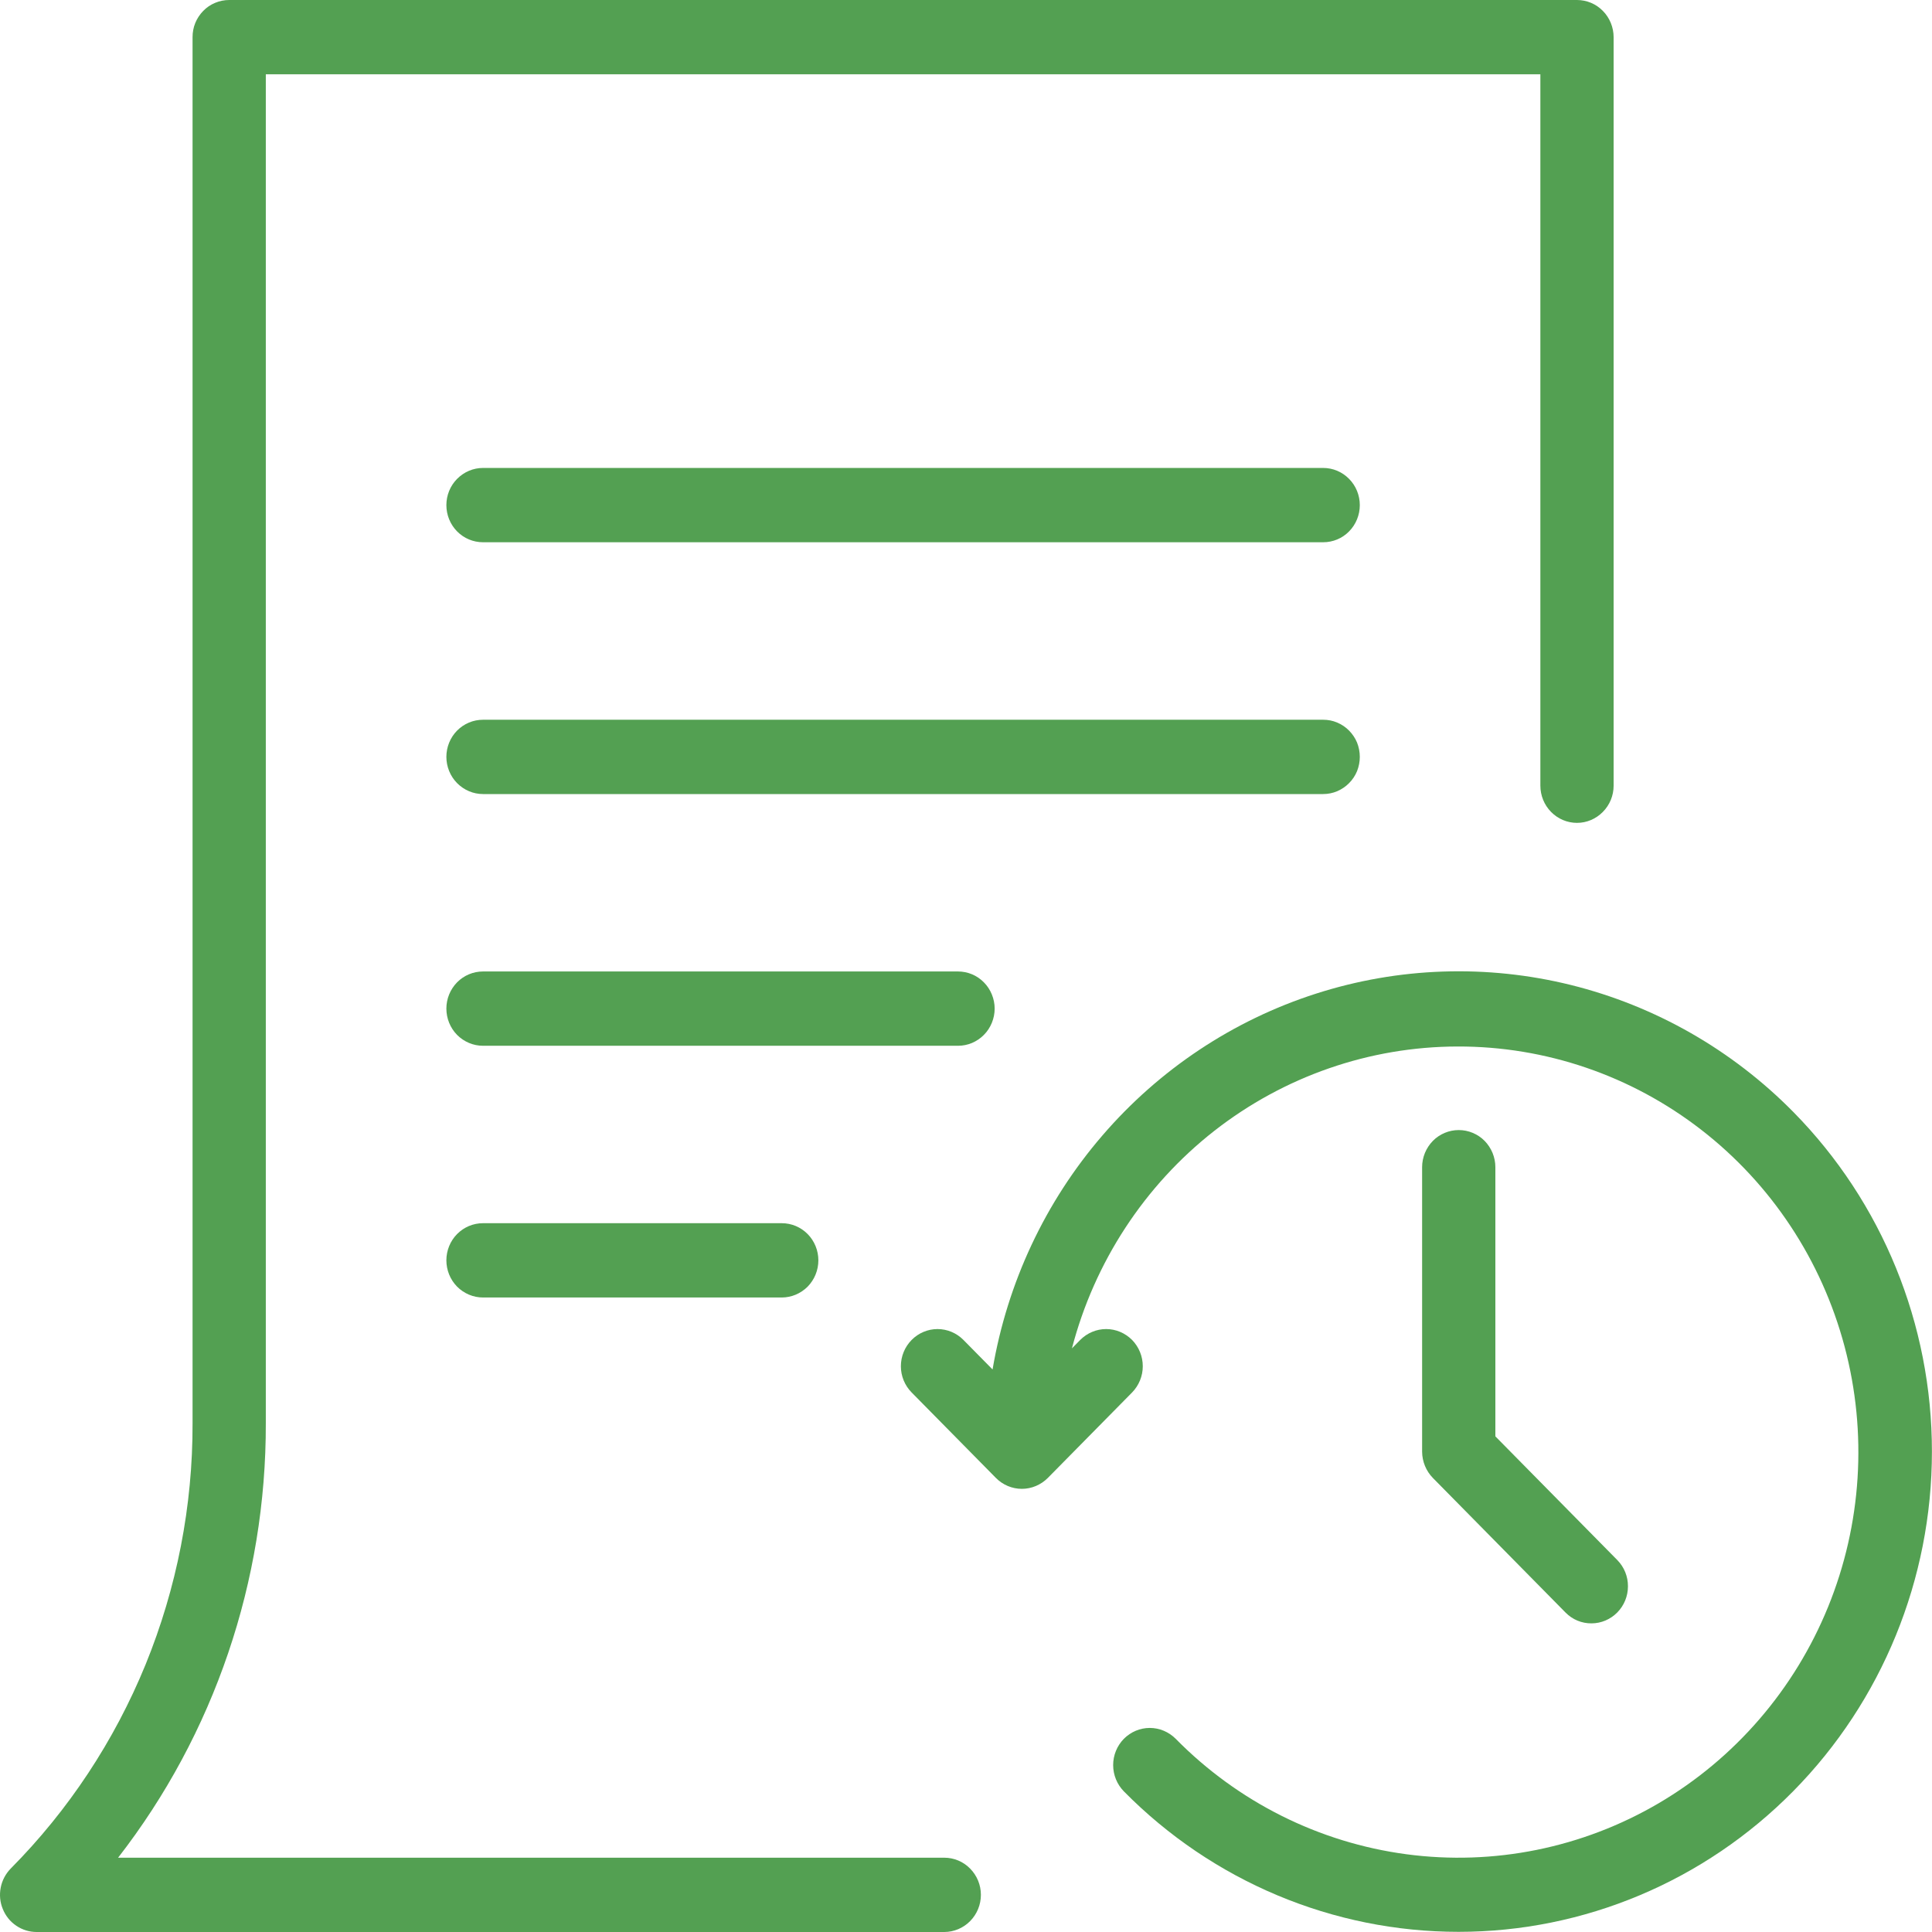
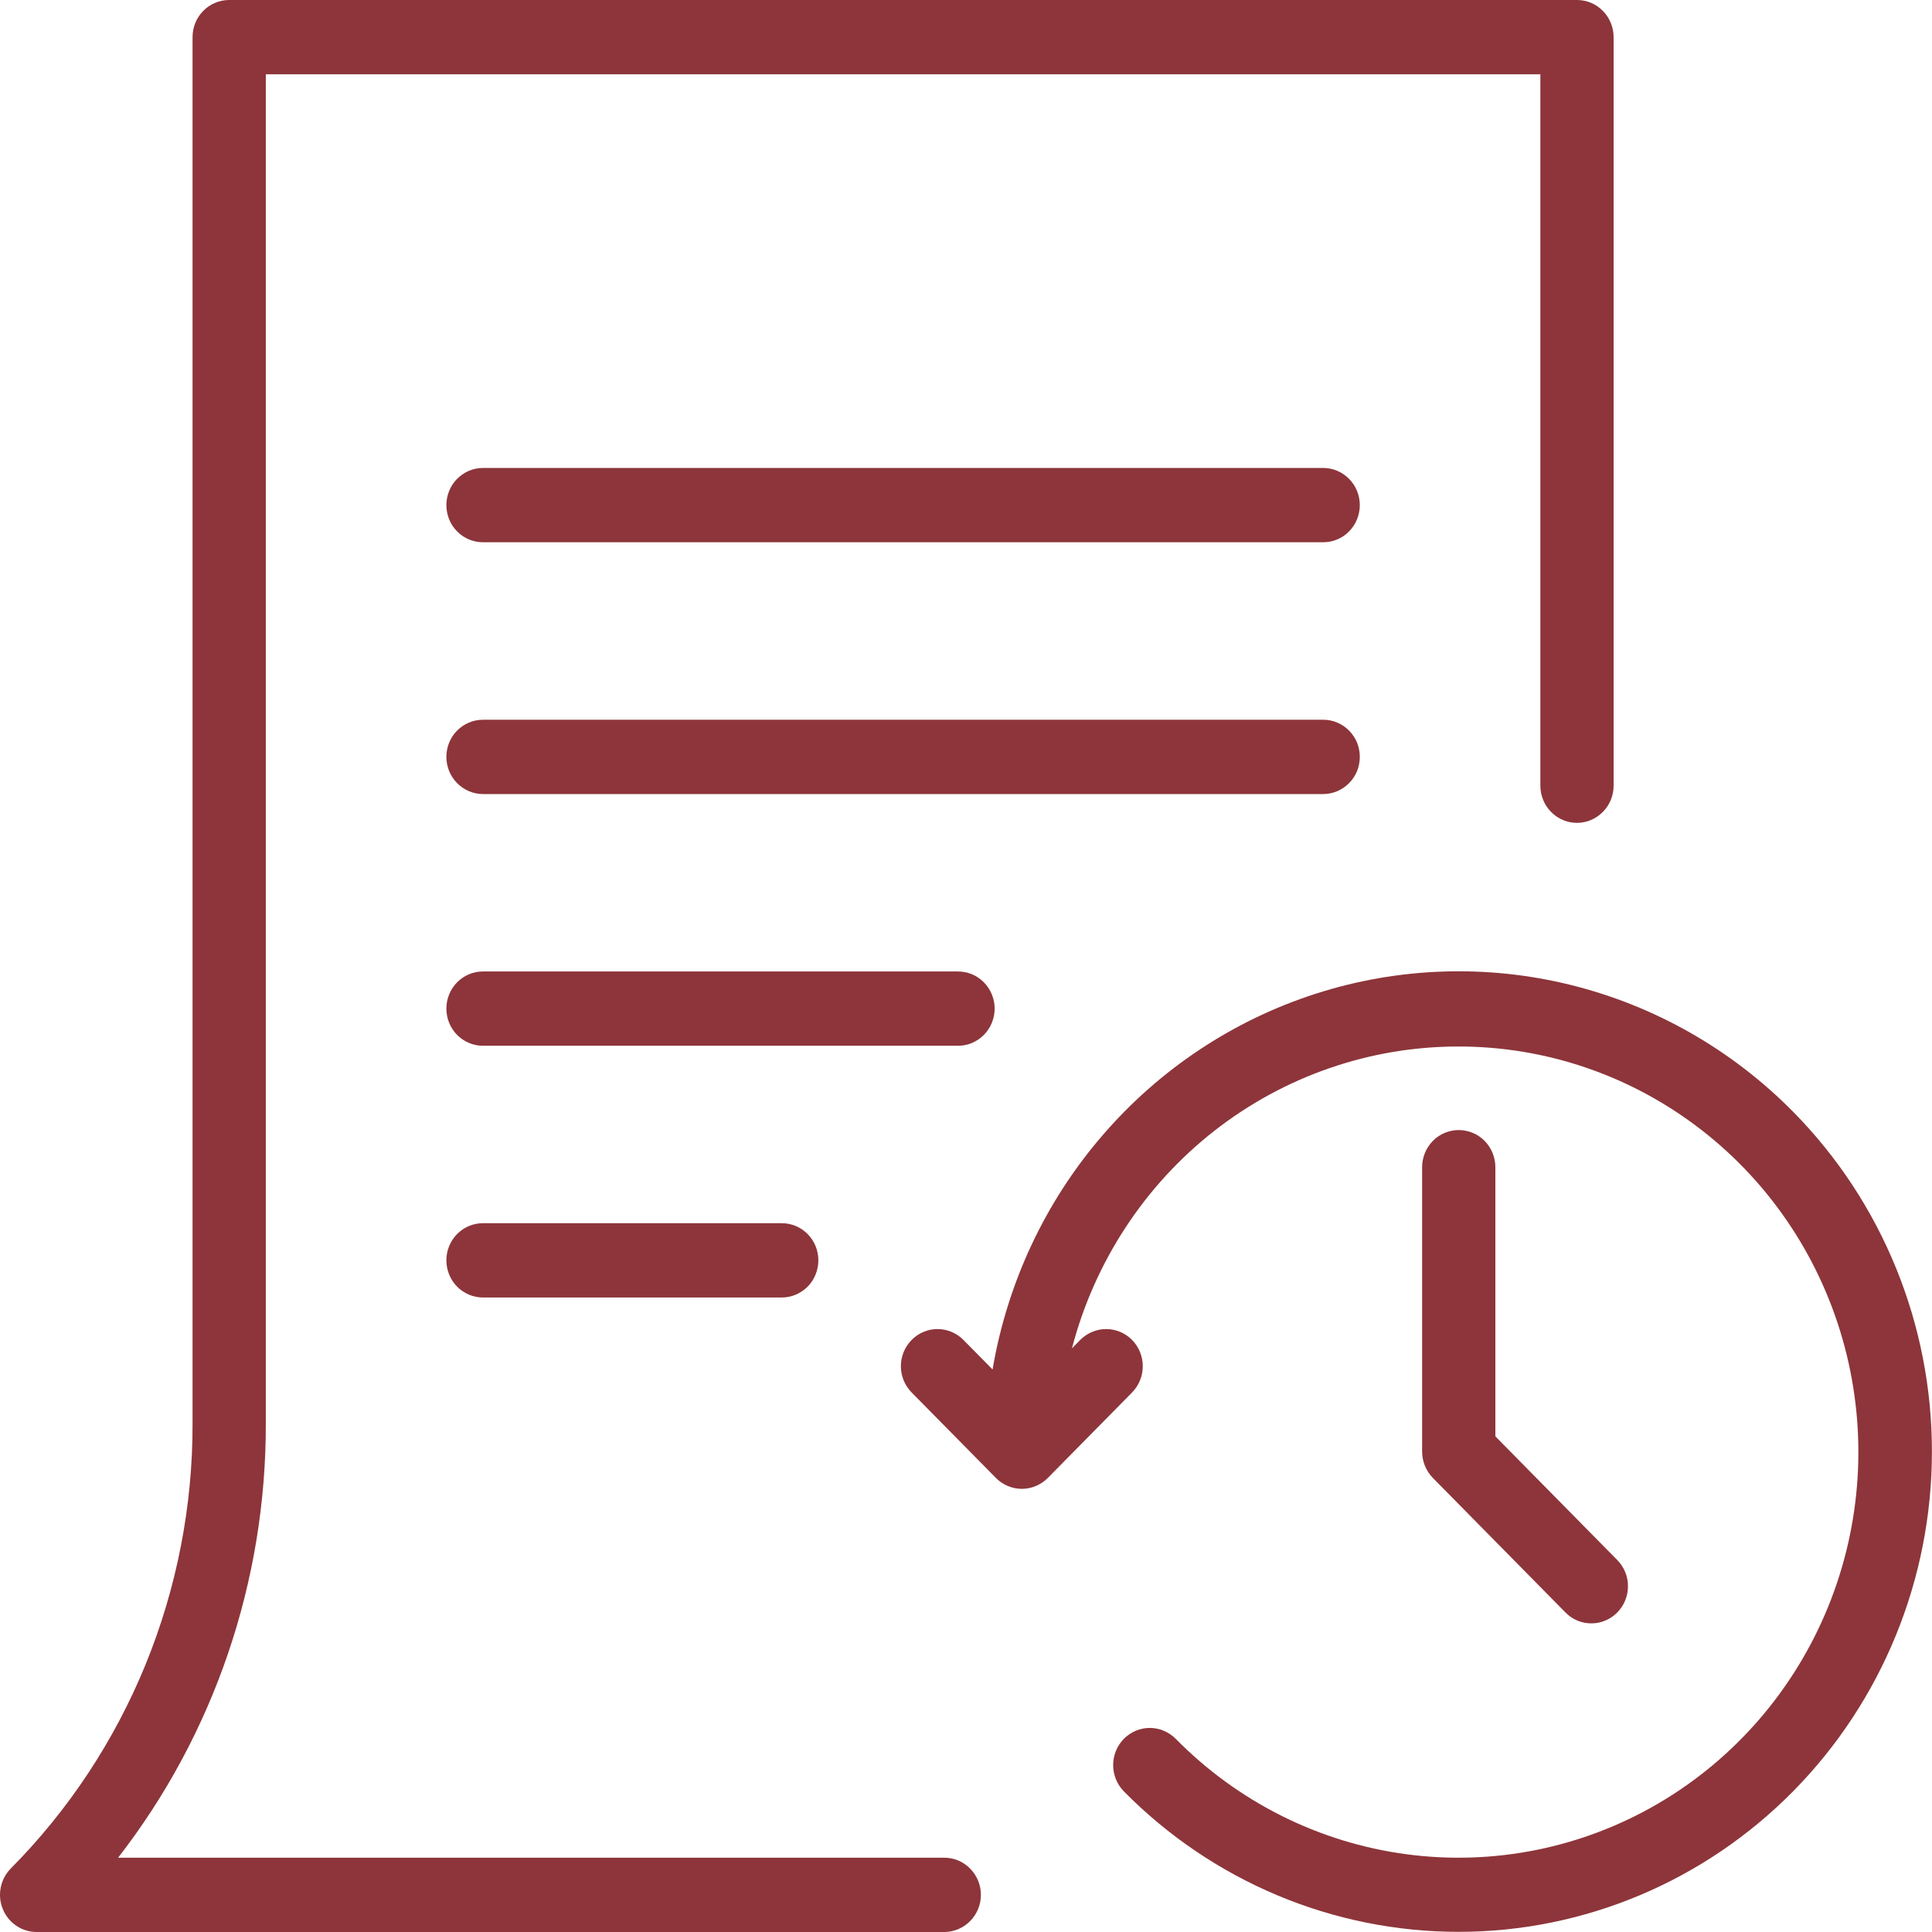
<svg xmlns="http://www.w3.org/2000/svg" width="24" height="24" viewBox="0 0 24 24" fill="none">
-   <path d="M11.73 23.077H1.467C2.661 21.539 3.307 19.638 3.302 17.68V0.923H19.135V9.76C19.135 9.882 19.183 10 19.268 10.086C19.353 10.173 19.469 10.222 19.59 10.222C19.71 10.222 19.826 10.173 19.911 10.086C19.997 10 20.045 9.882 20.045 9.76V0.462C20.045 0.401 20.033 0.341 20.01 0.285C19.987 0.229 19.954 0.178 19.911 0.135C19.869 0.092 19.819 0.058 19.764 0.035C19.709 0.012 19.649 -1.59017e-05 19.59 1.59112e-08H2.847C2.787 -1.59017e-05 2.728 0.012 2.673 0.035C2.617 0.058 2.567 0.092 2.525 0.135C2.483 0.178 2.449 0.229 2.426 0.285C2.403 0.341 2.392 0.401 2.392 0.462V17.68C2.395 18.708 2.196 19.726 1.809 20.676C1.421 21.625 0.852 22.487 0.133 23.212C0.07 23.277 0.026 23.359 0.009 23.448C-0.009 23.538 0 23.631 0.035 23.715C0.069 23.799 0.127 23.872 0.202 23.922C0.277 23.973 0.365 24 0.455 24H11.73C11.85 24 11.966 23.951 12.051 23.865C12.137 23.778 12.185 23.661 12.185 23.538C12.185 23.416 12.137 23.299 12.051 23.212C11.966 23.125 11.85 23.077 11.73 23.077Z" fill="#53A052" />
-   <path d="M16.437 5.813H6C5.879 5.813 5.764 5.862 5.678 5.949C5.593 6.035 5.545 6.152 5.545 6.275C5.545 6.397 5.593 6.515 5.678 6.601C5.764 6.688 5.879 6.736 6 6.736H16.437C16.558 6.736 16.674 6.688 16.759 6.601C16.844 6.515 16.892 6.397 16.892 6.275C16.892 6.152 16.844 6.035 16.759 5.949C16.674 5.862 16.558 5.813 16.437 5.813Z" fill="#53A052" />
-   <path d="M16.892 9.402C16.892 9.341 16.88 9.281 16.858 9.225C16.835 9.169 16.801 9.119 16.759 9.076C16.717 9.033 16.666 8.999 16.611 8.976C16.556 8.952 16.497 8.941 16.437 8.941H6C5.879 8.941 5.764 8.989 5.678 9.076C5.593 9.162 5.545 9.28 5.545 9.402C5.545 9.524 5.593 9.642 5.678 9.728C5.764 9.815 5.879 9.864 6 9.864H16.437C16.497 9.864 16.556 9.852 16.611 9.829C16.666 9.805 16.717 9.771 16.759 9.728C16.801 9.686 16.835 9.635 16.858 9.579C16.88 9.523 16.892 9.463 16.892 9.402Z" fill="#53A052" />
-   <path d="M12.356 12.529C12.356 12.469 12.344 12.409 12.321 12.353C12.298 12.297 12.265 12.246 12.222 12.203C12.18 12.16 12.13 12.126 12.075 12.103C12.02 12.08 11.96 12.068 11.901 12.068H6C5.879 12.068 5.764 12.116 5.678 12.203C5.593 12.29 5.545 12.407 5.545 12.529C5.545 12.652 5.593 12.769 5.678 12.856C5.764 12.942 5.879 12.991 6 12.991H11.901C11.96 12.991 12.02 12.979 12.075 12.956C12.13 12.932 12.18 12.899 12.222 12.856C12.265 12.813 12.298 12.762 12.321 12.706C12.344 12.65 12.356 12.59 12.356 12.529Z" fill="#53A052" />
-   <path d="M6 15.195C5.879 15.195 5.764 15.243 5.678 15.33C5.593 15.416 5.545 15.534 5.545 15.656C5.545 15.779 5.593 15.896 5.678 15.983C5.764 16.069 5.879 16.118 6 16.118H9.711C9.832 16.118 9.947 16.069 10.033 15.983C10.118 15.896 10.166 15.779 10.166 15.656C10.166 15.534 10.118 15.416 10.033 15.33C9.947 15.243 9.832 15.195 9.711 15.195H6Z" fill="#53A052" />
-   <path d="M22.279 13.815C21.518 13.042 20.562 12.496 19.515 12.236C18.469 11.977 17.372 12.014 16.346 12.344C15.319 12.674 14.401 13.284 13.693 14.107C12.984 14.93 12.513 15.935 12.33 17.012L11.968 16.645C11.883 16.559 11.767 16.51 11.646 16.51C11.526 16.51 11.41 16.559 11.325 16.645C11.239 16.732 11.191 16.849 11.191 16.972C11.191 17.094 11.239 17.211 11.325 17.298L12.372 18.36C12.457 18.446 12.573 18.495 12.694 18.495C12.814 18.495 12.93 18.446 13.016 18.36L14.063 17.298C14.148 17.211 14.196 17.094 14.196 16.972C14.196 16.849 14.148 16.732 14.063 16.645C13.977 16.559 13.862 16.51 13.741 16.51C13.62 16.51 13.505 16.559 13.419 16.645L13.316 16.75C13.596 15.677 14.217 14.728 15.083 14.049C15.95 13.371 17.012 13.002 18.106 13C19.201 12.997 20.265 13.361 21.134 14.035C22.004 14.709 22.629 15.655 22.914 16.727C23.199 17.799 23.127 18.936 22.709 19.962C22.291 20.988 21.551 21.845 20.604 22.401C19.657 22.956 18.555 23.179 17.47 23.034C16.385 22.889 15.378 22.385 14.605 21.6C14.519 21.514 14.404 21.465 14.283 21.465C14.162 21.465 14.047 21.514 13.961 21.6C13.876 21.687 13.828 21.804 13.828 21.926C13.828 22.049 13.876 22.166 13.961 22.253C15.064 23.371 16.56 23.998 18.119 23.998C19.679 23.998 21.174 23.369 22.277 22.25C23.379 21.132 23.999 19.615 23.999 18.033C24 16.451 23.381 14.934 22.279 13.815Z" fill="#53A052" />
-   <path d="M18.121 14.038C18.061 14.038 18.002 14.05 17.947 14.073C17.892 14.096 17.841 14.13 17.799 14.173C17.757 14.216 17.724 14.267 17.701 14.322C17.678 14.379 17.666 14.438 17.666 14.499V18.034C17.667 18.156 17.715 18.273 17.8 18.36L19.449 20.033C19.534 20.119 19.649 20.167 19.77 20.166C19.89 20.166 20.005 20.117 20.09 20.031C20.175 19.945 20.223 19.828 20.223 19.706C20.224 19.584 20.176 19.467 20.092 19.381L18.576 17.843V14.499C18.576 14.438 18.564 14.379 18.541 14.322C18.518 14.267 18.485 14.216 18.443 14.173C18.401 14.13 18.35 14.096 18.295 14.073C18.24 14.05 18.181 14.038 18.121 14.038Z" fill="#53A052" />
+   <path d="M11.73 23.077H1.467C2.661 21.539 3.307 19.638 3.302 17.68V0.923H19.135V9.76C19.135 9.882 19.183 10 19.268 10.086C19.353 10.173 19.469 10.222 19.59 10.222C19.71 10.222 19.826 10.173 19.911 10.086C19.997 10 20.045 9.882 20.045 9.76V0.462C20.045 0.401 20.033 0.341 20.01 0.285C19.987 0.229 19.954 0.178 19.911 0.135C19.869 0.092 19.819 0.058 19.764 0.035C19.709 0.012 19.649 -1.59017e-05 19.59 1.59112e-08H2.847C2.787 -1.59017e-05 2.728 0.012 2.673 0.035C2.617 0.058 2.567 0.092 2.525 0.135C2.483 0.178 2.449 0.229 2.426 0.285C2.403 0.341 2.392 0.401 2.392 0.462V17.68C2.395 18.708 2.196 19.726 1.809 20.676C1.421 21.625 0.852 22.487 0.133 23.212C0.07 23.277 0.026 23.359 0.009 23.448C-0.009 23.538 0 23.631 0.035 23.715C0.069 23.799 0.127 23.872 0.202 23.922C0.277 23.973 0.365 24 0.455 24H11.73C11.85 24 11.966 23.951 12.051 23.865C12.137 23.778 12.185 23.661 12.185 23.538C12.185 23.416 12.137 23.299 12.051 23.212C11.966 23.125 11.85 23.077 11.73 23.077Z" fill="#8D353A" />
+   <path d="M16.437 5.813H6C5.879 5.813 5.764 5.862 5.678 5.949C5.593 6.035 5.545 6.152 5.545 6.275C5.545 6.397 5.593 6.515 5.678 6.601C5.764 6.688 5.879 6.736 6 6.736H16.437C16.558 6.736 16.674 6.688 16.759 6.601C16.844 6.515 16.892 6.397 16.892 6.275C16.892 6.152 16.844 6.035 16.759 5.949C16.674 5.862 16.558 5.813 16.437 5.813Z" fill="#8D353A" />
+   <path d="M16.892 9.402C16.892 9.341 16.88 9.281 16.858 9.225C16.835 9.169 16.801 9.119 16.759 9.076C16.717 9.033 16.666 8.999 16.611 8.976C16.556 8.952 16.497 8.941 16.437 8.941H6C5.879 8.941 5.764 8.989 5.678 9.076C5.593 9.162 5.545 9.28 5.545 9.402C5.545 9.524 5.593 9.642 5.678 9.728C5.764 9.815 5.879 9.864 6 9.864H16.437C16.497 9.864 16.556 9.852 16.611 9.829C16.666 9.805 16.717 9.771 16.759 9.728C16.801 9.686 16.835 9.635 16.858 9.579C16.88 9.523 16.892 9.463 16.892 9.402Z" fill="#8D353A" />
+   <path d="M12.356 12.529C12.356 12.469 12.344 12.409 12.321 12.353C12.298 12.297 12.265 12.246 12.222 12.203C12.18 12.16 12.13 12.126 12.075 12.103C12.02 12.08 11.96 12.068 11.901 12.068H6C5.879 12.068 5.764 12.116 5.678 12.203C5.593 12.29 5.545 12.407 5.545 12.529C5.545 12.652 5.593 12.769 5.678 12.856C5.764 12.942 5.879 12.991 6 12.991H11.901C11.96 12.991 12.02 12.979 12.075 12.956C12.13 12.932 12.18 12.899 12.222 12.856C12.265 12.813 12.298 12.762 12.321 12.706C12.344 12.65 12.356 12.59 12.356 12.529Z" fill="#8D353A" />
+   <path d="M6 15.195C5.879 15.195 5.764 15.243 5.678 15.33C5.593 15.416 5.545 15.534 5.545 15.656C5.545 15.779 5.593 15.896 5.678 15.983C5.764 16.069 5.879 16.118 6 16.118H9.711C9.832 16.118 9.947 16.069 10.033 15.983C10.118 15.896 10.166 15.779 10.166 15.656C10.166 15.534 10.118 15.416 10.033 15.33C9.947 15.243 9.832 15.195 9.711 15.195H6Z" fill="#8D353A" />
+   <path d="M22.279 13.815C21.518 13.042 20.562 12.496 19.515 12.236C18.469 11.977 17.372 12.014 16.346 12.344C15.319 12.674 14.401 13.284 13.693 14.107C12.984 14.93 12.513 15.935 12.33 17.012L11.968 16.645C11.883 16.559 11.767 16.51 11.646 16.51C11.526 16.51 11.41 16.559 11.325 16.645C11.239 16.732 11.191 16.849 11.191 16.972C11.191 17.094 11.239 17.211 11.325 17.298L12.372 18.36C12.457 18.446 12.573 18.495 12.694 18.495C12.814 18.495 12.93 18.446 13.016 18.36L14.063 17.298C14.148 17.211 14.196 17.094 14.196 16.972C14.196 16.849 14.148 16.732 14.063 16.645C13.977 16.559 13.862 16.51 13.741 16.51C13.62 16.51 13.505 16.559 13.419 16.645L13.316 16.75C13.596 15.677 14.217 14.728 15.083 14.049C15.95 13.371 17.012 13.002 18.106 13C19.201 12.997 20.265 13.361 21.134 14.035C22.004 14.709 22.629 15.655 22.914 16.727C23.199 17.799 23.127 18.936 22.709 19.962C22.291 20.988 21.551 21.845 20.604 22.401C19.657 22.956 18.555 23.179 17.47 23.034C16.385 22.889 15.378 22.385 14.605 21.6C14.519 21.514 14.404 21.465 14.283 21.465C14.162 21.465 14.047 21.514 13.961 21.6C13.876 21.687 13.828 21.804 13.828 21.926C13.828 22.049 13.876 22.166 13.961 22.253C15.064 23.371 16.56 23.998 18.119 23.998C19.679 23.998 21.174 23.369 22.277 22.25C23.379 21.132 23.999 19.615 23.999 18.033C24 16.451 23.381 14.934 22.279 13.815Z" fill="#8D353A" />
+   <path d="M18.121 14.038C18.061 14.038 18.002 14.05 17.947 14.073C17.892 14.096 17.841 14.13 17.799 14.173C17.757 14.216 17.724 14.267 17.701 14.322C17.678 14.379 17.666 14.438 17.666 14.499V18.034C17.667 18.156 17.715 18.273 17.8 18.36L19.449 20.033C19.534 20.119 19.649 20.167 19.77 20.166C19.89 20.166 20.005 20.117 20.09 20.031C20.175 19.945 20.223 19.828 20.223 19.706C20.224 19.584 20.176 19.467 20.092 19.381L18.576 17.843V14.499C18.576 14.438 18.564 14.379 18.541 14.322C18.518 14.267 18.485 14.216 18.443 14.173C18.401 14.13 18.35 14.096 18.295 14.073C18.24 14.05 18.181 14.038 18.121 14.038Z" fill="#8D353A" />
</svg>
